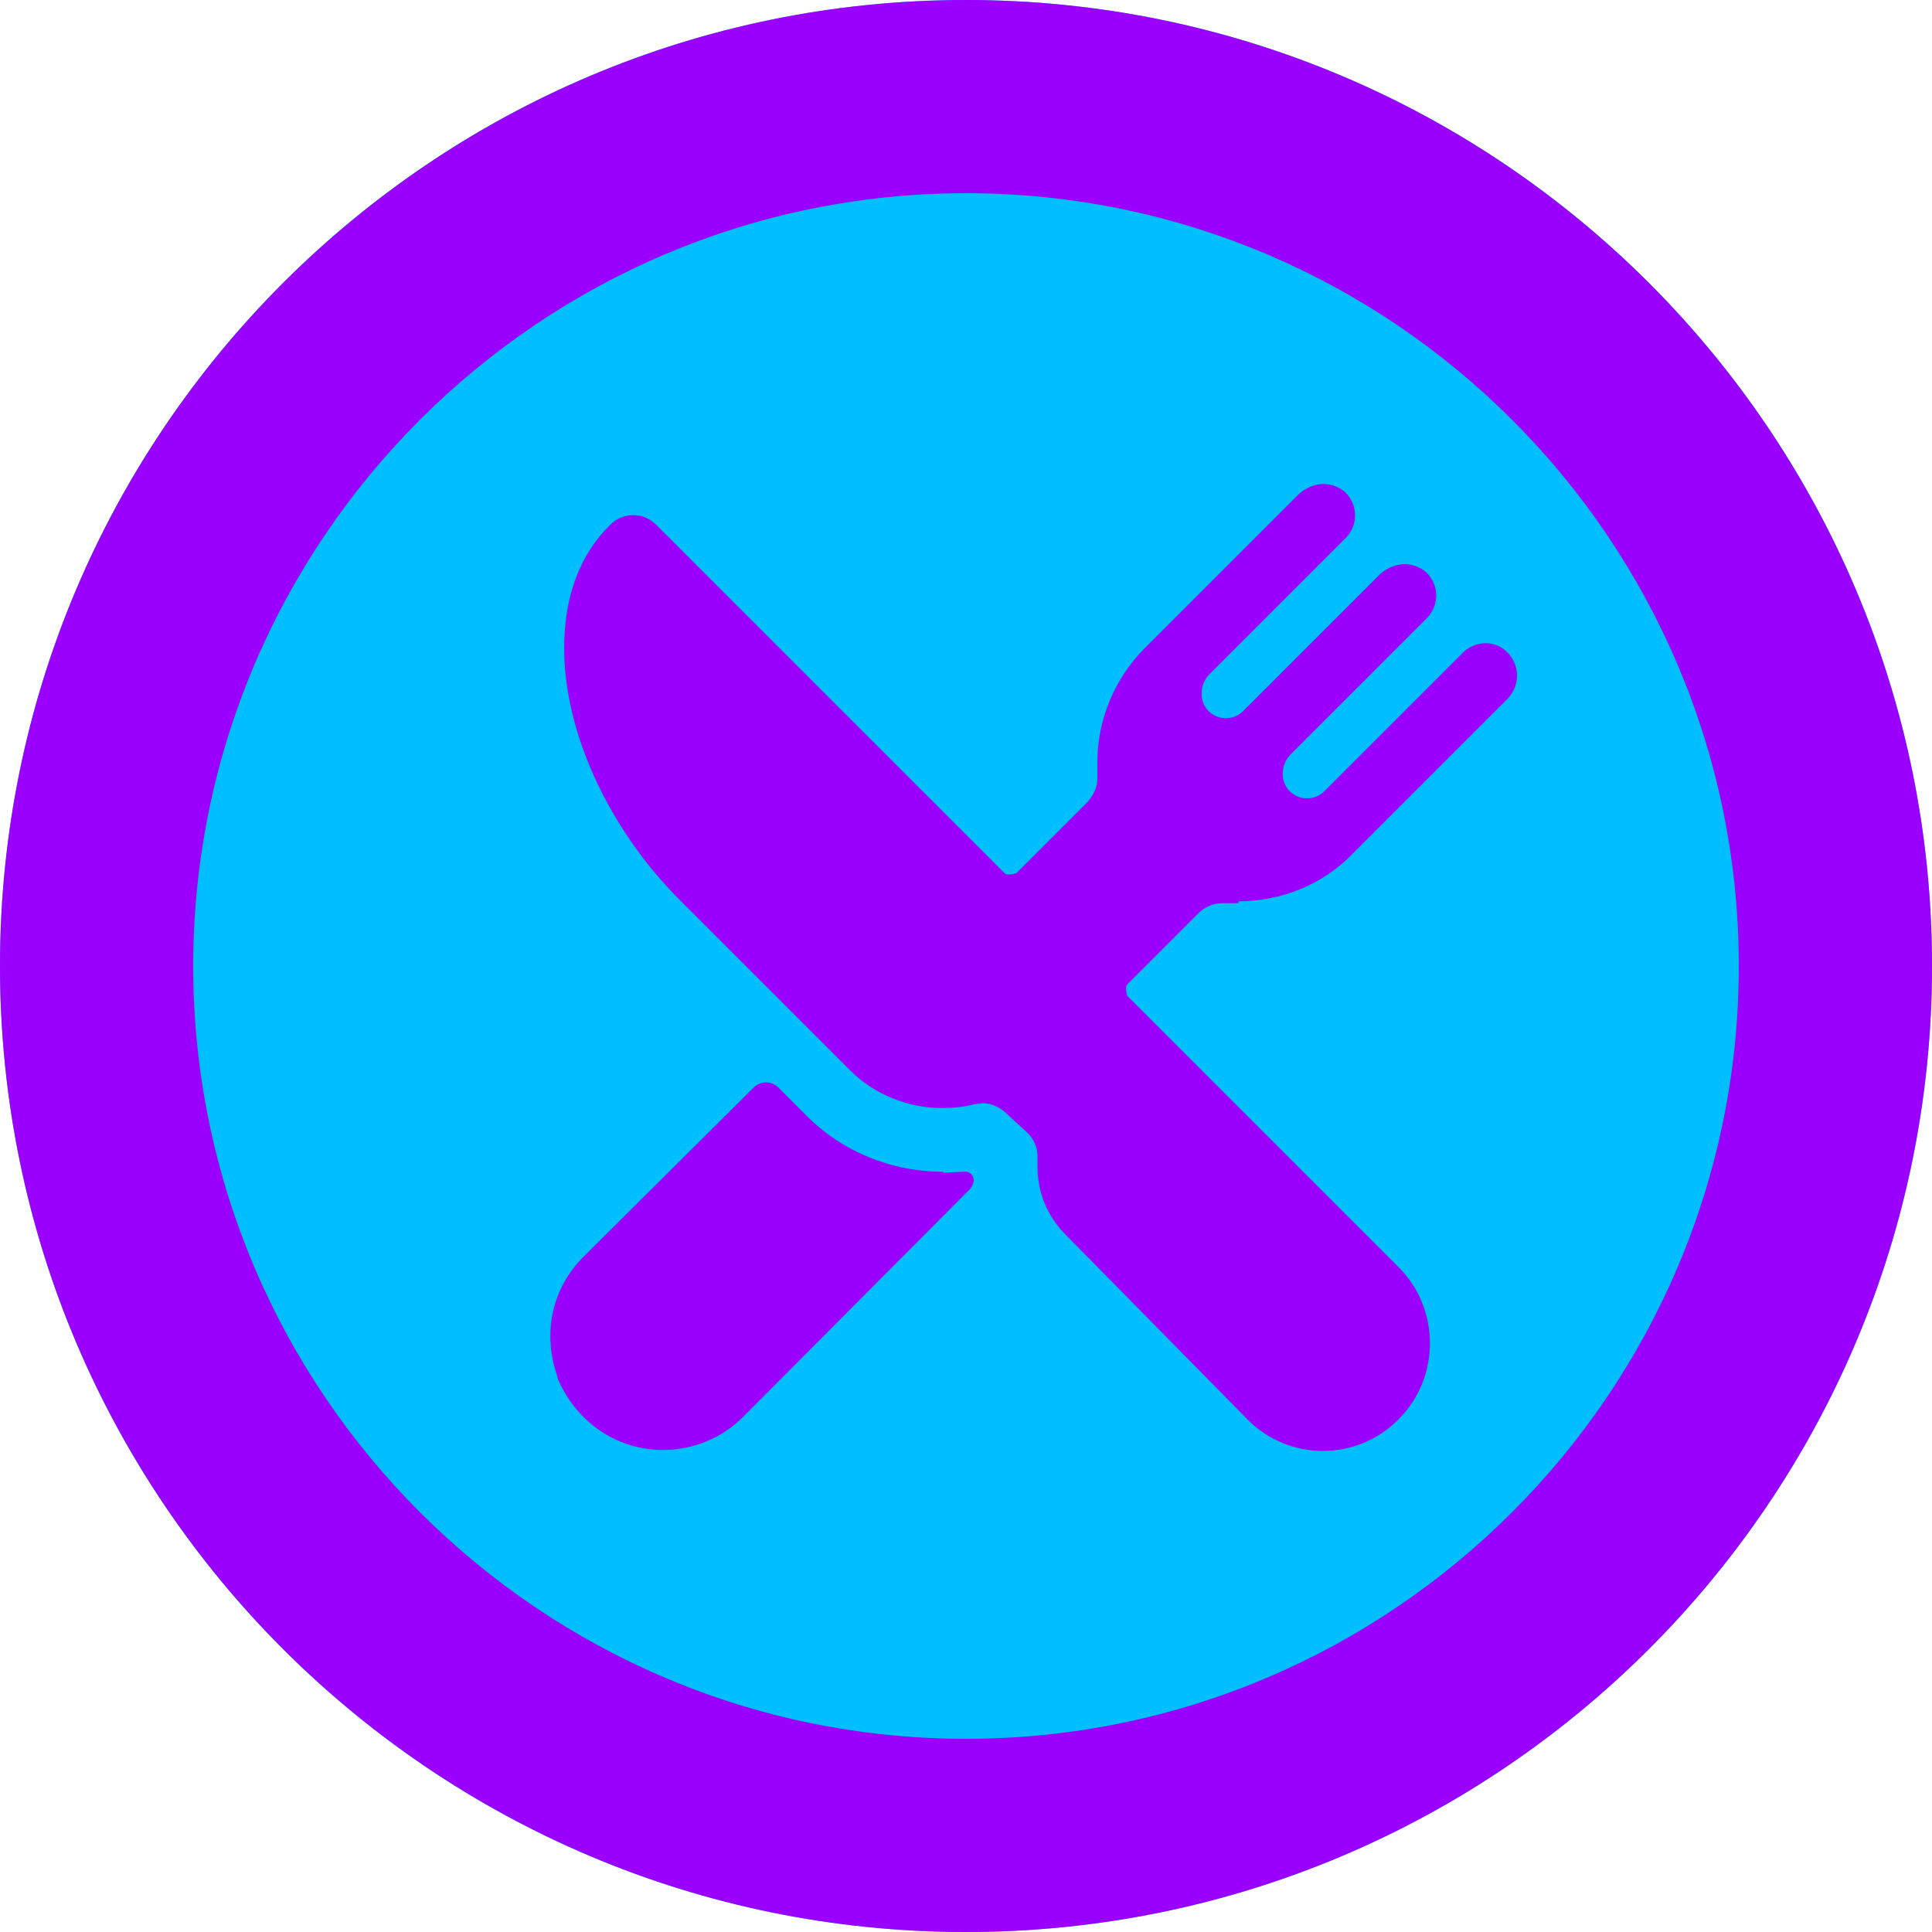
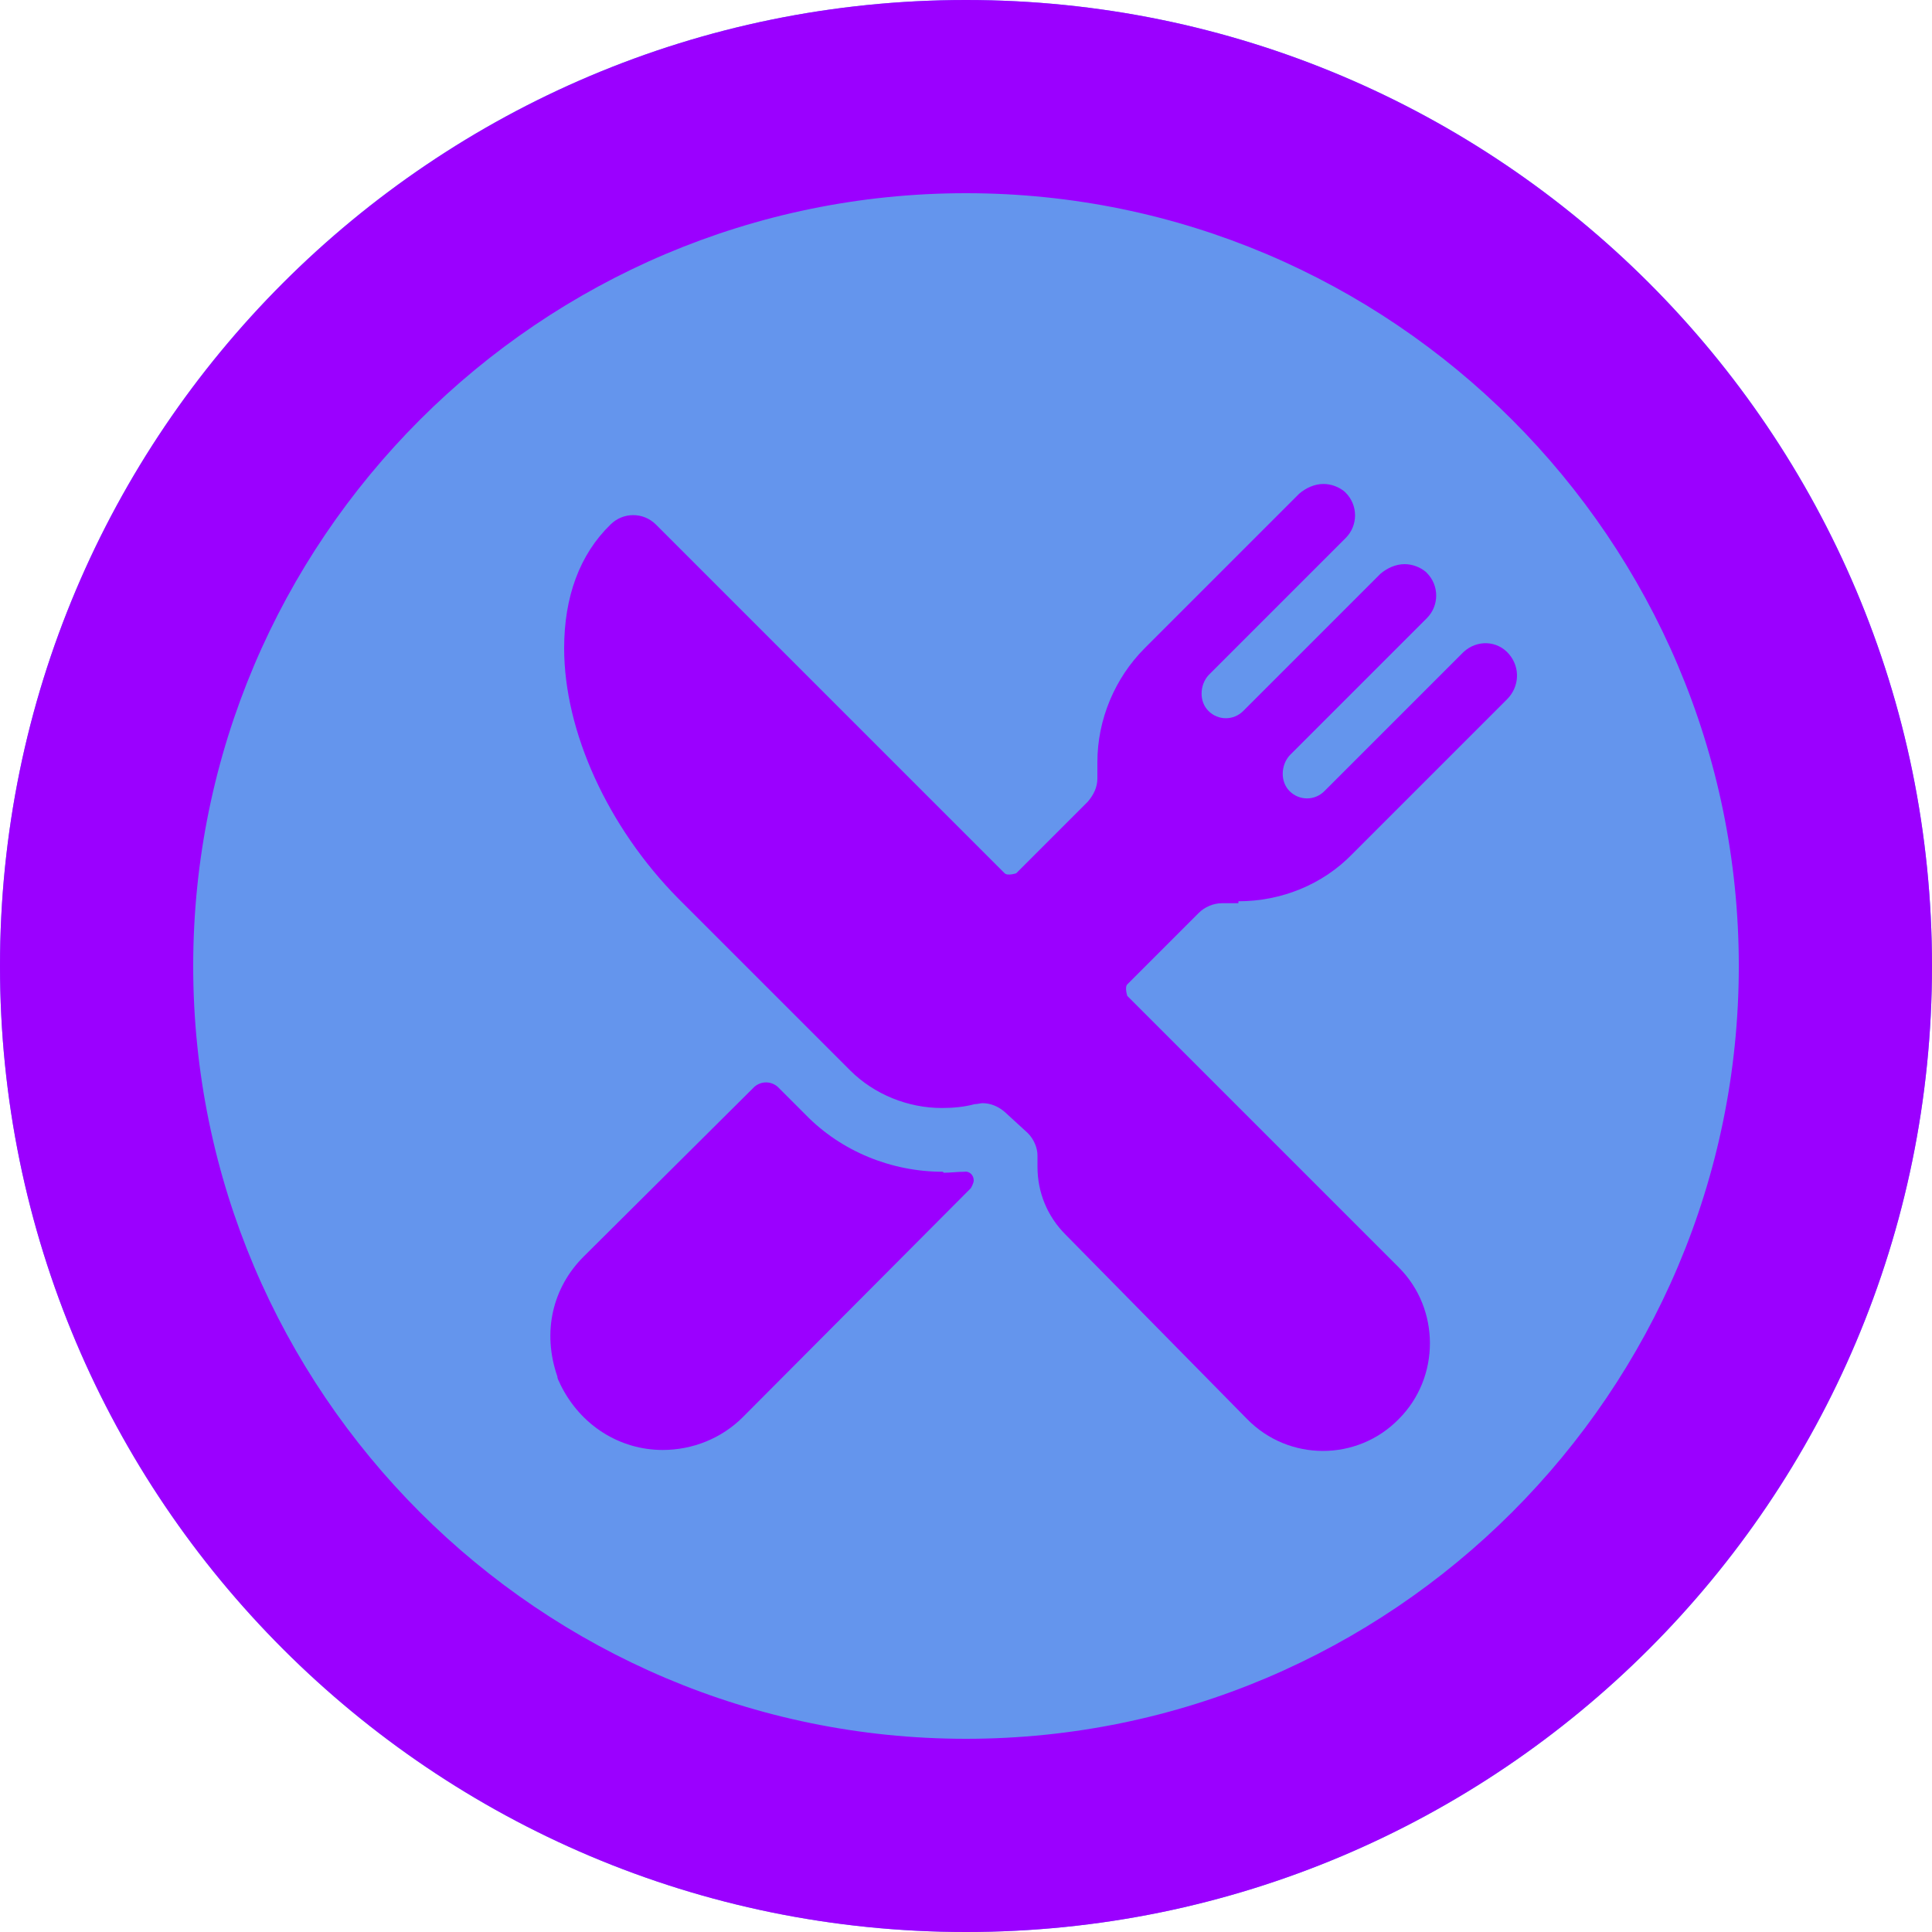
<svg xmlns="http://www.w3.org/2000/svg" viewBox="0 0 20 20">
  <defs>
    <style>
      .cls-1 {
-         fill: #00bfff;
+         fill: #6495ed;
      }

      .cls-2 {
        fill: #9b00ff;
      }
    </style>
  </defs>
  <g id="Restaurant">
    <circle class="cls-1" cx="10" cy="10" r="10" />
    <path class="cls-2" d="M12.82,9.33c.44,0,.87-.17,1.18-.49l1.6-1.6c.13-.13.14-.33.02-.47-.12-.14-.33-.15-.47-.02,0,0,0,0-.01.01l-1.43,1.43c-.1.1-.26.1-.36,0-.1-.1-.09-.27,0-.37l1.42-1.42c.13-.13.13-.34,0-.47,0,0,0,0-.01-.01-.06-.05-.14-.08-.22-.08-.09,0-.18.04-.25.1l-1.42,1.42c-.1.1-.26.1-.36,0-.1-.1-.09-.27,0-.37l1.42-1.42c.13-.13.13-.34,0-.47,0,0,0,0-.01-.01-.06-.05-.14-.08-.22-.08-.09,0-.18.04-.25.1l-1.6,1.6c-.31.31-.49.74-.49,1.18v.17c0,.09-.04.17-.1.24l-.74.74s-.09.03-.12,0h0s-3.61-3.61-3.61-3.61c-.13-.13-.34-.13-.47,0-.32.31-.48.75-.48,1.28,0,.86.45,1.85,1.18,2.59l1.78,1.78c.25.25.6.39.95.39.11,0,.23-.01.34-.04.03,0,.06-.01.08-.01.08,0,.16.03.23.09l.24.22c.06.06.1.15.1.23v.12c0,.26.1.51.29.7l1.88,1.91h0c.43.44,1.14.44,1.57,0,.43-.43.43-1.14,0-1.57l-2.81-2.81s-.03-.09,0-.12h0s.74-.74.74-.74c.06-.06.15-.1.24-.1h.17Z" />
    <path class="cls-2" d="M9.76,12.13c-.53,0-1.05-.21-1.42-.59l-.29-.29c-.07-.06-.17-.06-.24,0l-1.77,1.76c-.32.32-.43.78-.27,1.24,0,.03.02.05.03.08.21.43.62.68,1.06.68.31,0,.61-.12.83-.34l2.36-2.37s.03-.05.03-.08h0c0-.06-.05-.1-.1-.09,0,0,0,0,0,0-.07,0-.14.01-.21.01Z" />
  </g>
  <g id="Outline">
    <path class="cls-2" d="M10,2c4.41,0,8,3.59,8,8s-3.59,8-8,8S2,14.41,2,10,5.59,2,10,2M10,0C4.48,0,0,4.48,0,10s4.48,10,10,10,10-4.48,10-10S15.52,0,10,0h0Z" />
  </g>
</svg>
